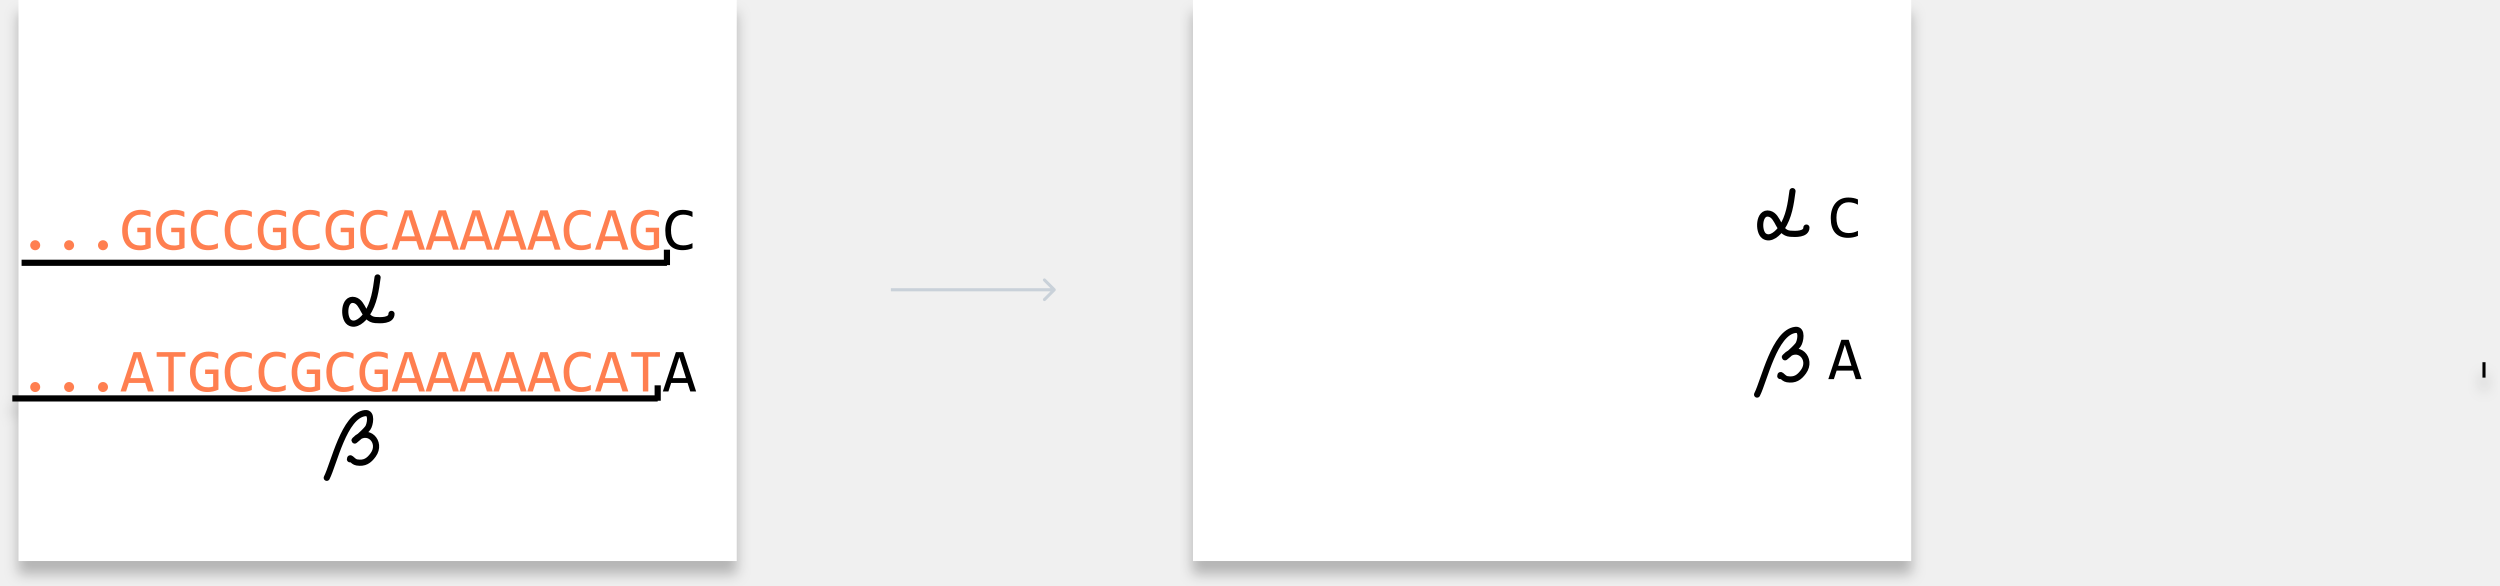
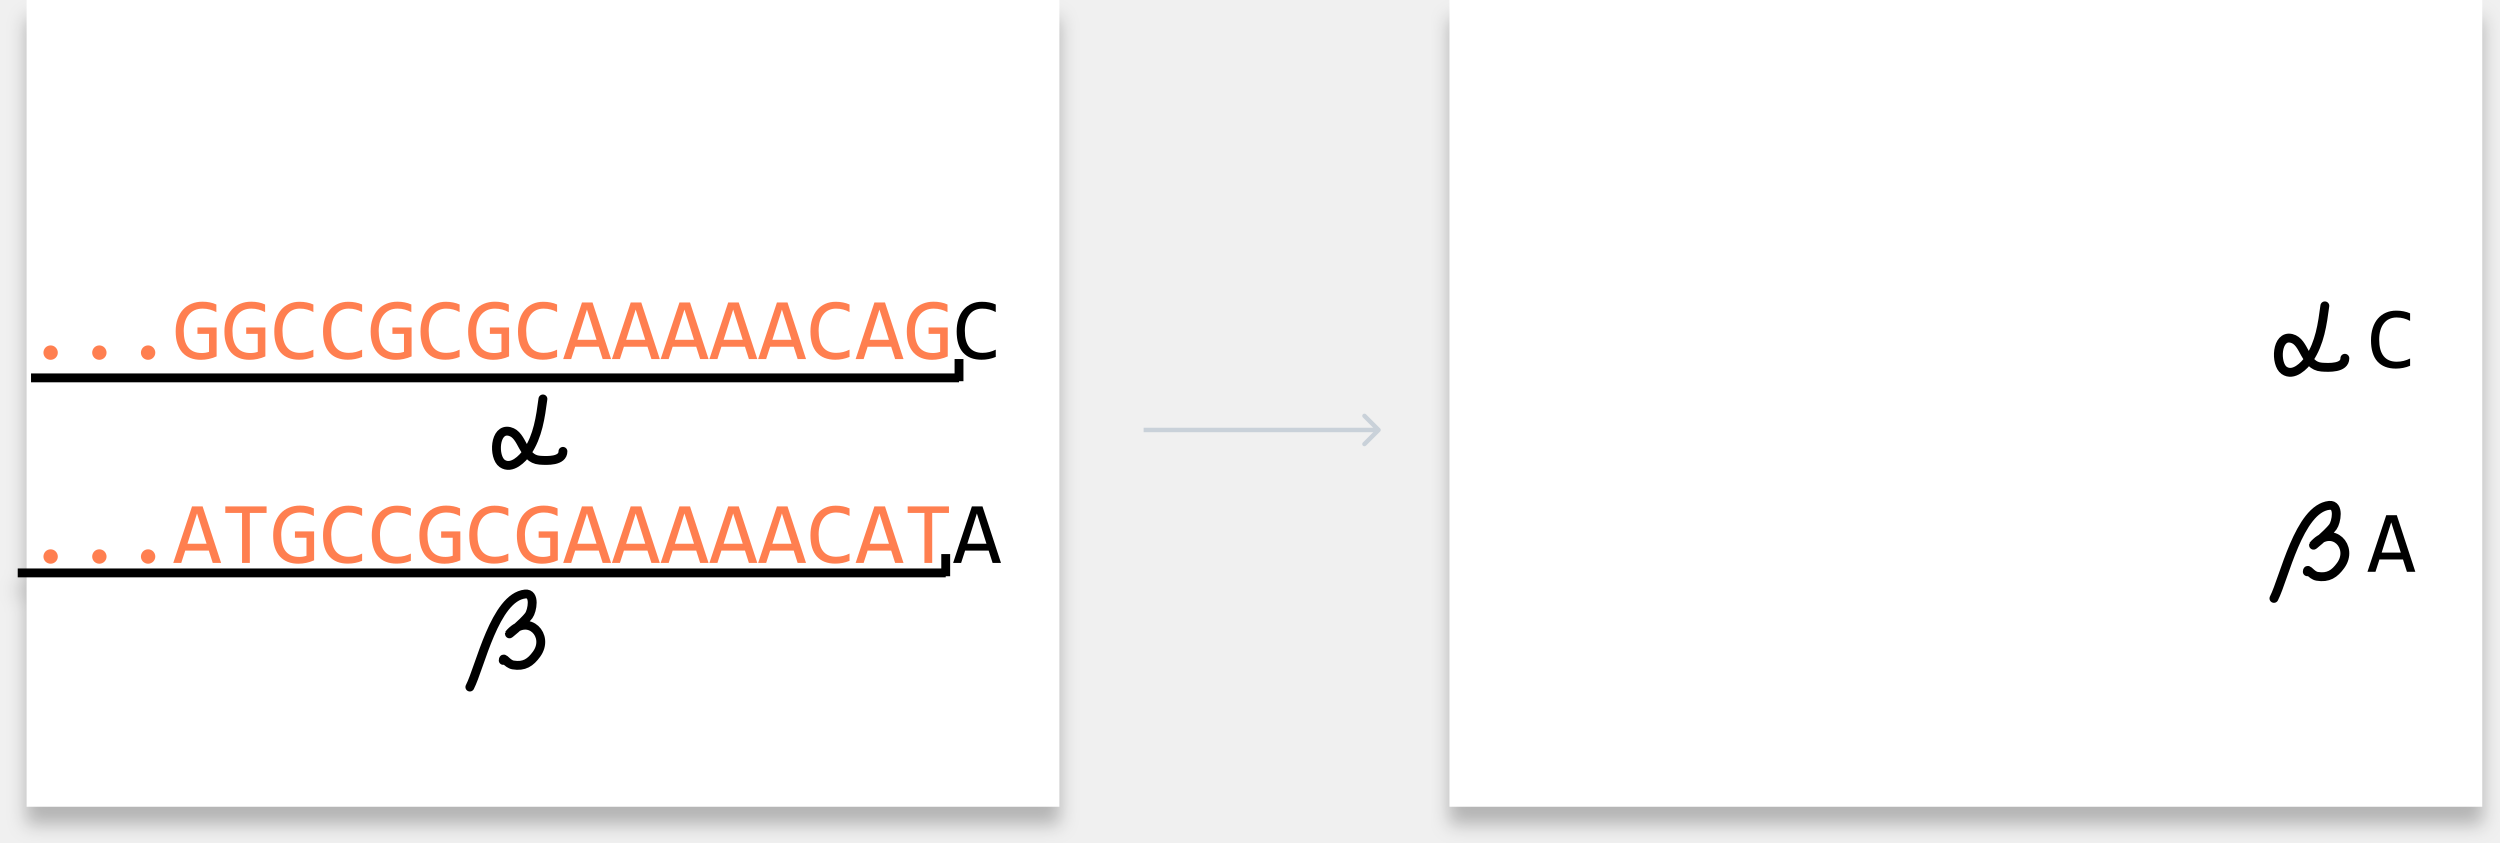
- <svg xmlns="http://www.w3.org/2000/svg" width="811" height="190" viewBox="0 0 811 190" fill="none">
+ <svg xmlns="http://www.w3.org/2000/svg" width="564" height="190" viewBox="0 0 564 190" fill="none">
  <g filter="url(#filter0_d)">
    <rect x="6" width="233" height="182" fill="white" />
    <path d="M11.42 77.924C11.641 77.924 11.85 77.966 12.045 78.051C12.247 78.135 12.419 78.253 12.562 78.402C12.712 78.552 12.829 78.728 12.914 78.93C12.999 79.125 13.041 79.337 13.041 79.564C13.041 79.786 12.999 79.994 12.914 80.189C12.829 80.385 12.712 80.557 12.562 80.707C12.419 80.85 12.247 80.964 12.045 81.049C11.85 81.133 11.641 81.176 11.42 81.176C11.192 81.176 10.98 81.133 10.785 81.049C10.59 80.964 10.417 80.85 10.268 80.707C10.124 80.557 10.01 80.385 9.926 80.189C9.841 79.994 9.799 79.786 9.799 79.564C9.799 79.337 9.841 79.125 9.926 78.93C10.01 78.728 10.124 78.552 10.268 78.402C10.417 78.253 10.59 78.135 10.785 78.051C10.98 77.966 11.192 77.924 11.42 77.924ZM22.416 77.924C22.637 77.924 22.846 77.966 23.041 78.051C23.243 78.135 23.415 78.253 23.559 78.402C23.708 78.552 23.826 78.728 23.91 78.93C23.995 79.125 24.037 79.337 24.037 79.564C24.037 79.786 23.995 79.994 23.91 80.189C23.826 80.385 23.708 80.557 23.559 80.707C23.415 80.85 23.243 80.964 23.041 81.049C22.846 81.133 22.637 81.176 22.416 81.176C22.188 81.176 21.977 81.133 21.781 81.049C21.586 80.964 21.413 80.85 21.264 80.707C21.12 80.557 21.006 80.385 20.922 80.189C20.837 79.994 20.795 79.786 20.795 79.564C20.795 79.337 20.837 79.125 20.922 78.93C21.006 78.728 21.12 78.552 21.264 78.402C21.413 78.253 21.586 78.135 21.781 78.051C21.977 77.966 22.188 77.924 22.416 77.924ZM33.412 77.924C33.633 77.924 33.842 77.966 34.037 78.051C34.239 78.135 34.411 78.253 34.555 78.402C34.704 78.552 34.822 78.728 34.906 78.93C34.991 79.125 35.033 79.337 35.033 79.564C35.033 79.786 34.991 79.994 34.906 80.189C34.822 80.385 34.704 80.557 34.555 80.707C34.411 80.85 34.239 80.964 34.037 81.049C33.842 81.133 33.633 81.176 33.412 81.176C33.184 81.176 32.973 81.133 32.777 81.049C32.582 80.964 32.41 80.85 32.26 80.707C32.117 80.557 32.003 80.385 31.918 80.189C31.833 79.994 31.791 79.786 31.791 79.564C31.791 79.337 31.833 79.125 31.918 78.93C32.003 78.728 32.117 78.552 32.26 78.402C32.41 78.253 32.582 78.135 32.777 78.051C32.973 77.966 33.184 77.924 33.412 77.924ZM48.812 70.424C48.337 70.17 47.849 69.975 47.348 69.838C46.846 69.695 46.3 69.623 45.707 69.623C45.03 69.623 44.428 69.743 43.9 69.984C43.373 70.225 42.927 70.567 42.562 71.01C42.204 71.446 41.928 71.973 41.732 72.592C41.544 73.21 41.449 73.894 41.449 74.643C41.449 75.424 41.527 76.124 41.684 76.742C41.84 77.361 42.084 77.885 42.416 78.314C42.748 78.744 43.171 79.073 43.685 79.301C44.206 79.529 44.828 79.643 45.551 79.643C45.675 79.643 45.808 79.636 45.951 79.623C46.094 79.61 46.238 79.594 46.381 79.574C46.524 79.548 46.661 79.519 46.791 79.486C46.928 79.454 47.048 79.418 47.152 79.379V75.316H44.545V73.881H48.871V80.404C48.604 80.528 48.321 80.639 48.022 80.736C47.728 80.834 47.426 80.915 47.113 80.981C46.807 81.046 46.501 81.094 46.195 81.127C45.889 81.159 45.593 81.176 45.307 81.176C44.434 81.176 43.647 81.039 42.943 80.766C42.247 80.492 41.651 80.088 41.156 79.555C40.668 79.014 40.29 78.344 40.023 77.543C39.763 76.742 39.633 75.814 39.633 74.76C39.633 73.712 39.779 72.774 40.072 71.947C40.365 71.114 40.775 70.411 41.303 69.838C41.837 69.258 42.475 68.819 43.217 68.519C43.965 68.213 44.789 68.061 45.688 68.061C46.26 68.061 46.804 68.113 47.318 68.217C47.839 68.314 48.337 68.474 48.812 68.695V70.424ZM59.809 70.424C59.333 70.17 58.845 69.975 58.344 69.838C57.842 69.695 57.296 69.623 56.703 69.623C56.026 69.623 55.424 69.743 54.897 69.984C54.369 70.225 53.923 70.567 53.559 71.01C53.2 71.446 52.924 71.973 52.728 72.592C52.54 73.21 52.445 73.894 52.445 74.643C52.445 75.424 52.523 76.124 52.68 76.742C52.836 77.361 53.08 77.885 53.412 78.314C53.744 78.744 54.167 79.073 54.682 79.301C55.203 79.529 55.824 79.643 56.547 79.643C56.671 79.643 56.804 79.636 56.947 79.623C57.09 79.61 57.234 79.594 57.377 79.574C57.52 79.548 57.657 79.519 57.787 79.486C57.924 79.454 58.044 79.418 58.148 79.379V75.316H55.541V73.881H59.867V80.404C59.6 80.528 59.317 80.639 59.018 80.736C58.725 80.834 58.422 80.915 58.109 80.981C57.803 81.046 57.497 81.094 57.191 81.127C56.885 81.159 56.589 81.176 56.303 81.176C55.43 81.176 54.643 81.039 53.94 80.766C53.243 80.492 52.647 80.088 52.152 79.555C51.664 79.014 51.286 78.344 51.02 77.543C50.759 76.742 50.629 75.814 50.629 74.76C50.629 73.712 50.775 72.774 51.068 71.947C51.361 71.114 51.772 70.411 52.299 69.838C52.833 69.258 53.471 68.819 54.213 68.519C54.962 68.213 55.785 68.061 56.684 68.061C57.257 68.061 57.8 68.113 58.315 68.217C58.835 68.314 59.333 68.474 59.809 68.695V70.424ZM70.697 80.522C69.675 80.945 68.604 81.156 67.484 81.156C65.681 81.156 64.294 80.619 63.324 79.545C62.361 78.464 61.879 76.869 61.879 74.76C61.879 73.738 62.012 72.813 62.279 71.986C62.546 71.159 62.927 70.46 63.422 69.887C63.917 69.307 64.516 68.861 65.219 68.549C65.922 68.236 66.71 68.08 67.582 68.08C68.174 68.08 68.725 68.132 69.232 68.236C69.74 68.334 70.228 68.487 70.697 68.695V70.404C70.235 70.15 69.757 69.958 69.262 69.828C68.767 69.691 68.227 69.623 67.641 69.623C67.042 69.623 66.498 69.737 66.01 69.965C65.528 70.186 65.118 70.512 64.779 70.941C64.441 71.365 64.18 71.885 63.998 72.504C63.816 73.116 63.725 73.816 63.725 74.603C63.725 76.257 64.06 77.504 64.731 78.344C65.401 79.184 66.384 79.603 67.68 79.603C68.227 79.603 68.751 79.542 69.252 79.418C69.753 79.288 70.235 79.109 70.697 78.881V80.522ZM81.693 80.522C80.671 80.945 79.6 81.156 78.481 81.156C76.677 81.156 75.29 80.619 74.32 79.545C73.357 78.464 72.875 76.869 72.875 74.76C72.875 73.738 73.008 72.813 73.275 71.986C73.542 71.159 73.923 70.46 74.418 69.887C74.913 69.307 75.512 68.861 76.215 68.549C76.918 68.236 77.706 68.08 78.578 68.08C79.171 68.08 79.721 68.132 80.228 68.236C80.736 68.334 81.225 68.487 81.693 68.695V70.404C81.231 70.15 80.753 69.958 80.258 69.828C79.763 69.691 79.223 69.623 78.637 69.623C78.038 69.623 77.494 69.737 77.006 69.965C76.524 70.186 76.114 70.512 75.775 70.941C75.437 71.365 75.176 71.885 74.994 72.504C74.812 73.116 74.721 73.816 74.721 74.603C74.721 76.257 75.056 77.504 75.727 78.344C76.397 79.184 77.38 79.603 78.676 79.603C79.223 79.603 79.747 79.542 80.248 79.418C80.749 79.288 81.231 79.109 81.693 78.881V80.522ZM92.797 70.424C92.322 70.17 91.833 69.975 91.332 69.838C90.831 69.695 90.284 69.623 89.691 69.623C89.014 69.623 88.412 69.743 87.885 69.984C87.357 70.225 86.912 70.567 86.547 71.01C86.189 71.446 85.912 71.973 85.717 72.592C85.528 73.21 85.434 73.894 85.434 74.643C85.434 75.424 85.512 76.124 85.668 76.742C85.824 77.361 86.068 77.885 86.4 78.314C86.732 78.744 87.156 79.073 87.67 79.301C88.191 79.529 88.812 79.643 89.535 79.643C89.659 79.643 89.792 79.636 89.936 79.623C90.079 79.61 90.222 79.594 90.365 79.574C90.508 79.548 90.645 79.519 90.775 79.486C90.912 79.454 91.033 79.418 91.137 79.379V75.316H88.529V73.881H92.856V80.404C92.588 80.528 92.305 80.639 92.006 80.736C91.713 80.834 91.41 80.915 91.098 80.981C90.792 81.046 90.486 81.094 90.18 81.127C89.874 81.159 89.578 81.176 89.291 81.176C88.419 81.176 87.631 81.039 86.928 80.766C86.231 80.492 85.635 80.088 85.141 79.555C84.652 79.014 84.275 78.344 84.008 77.543C83.747 76.742 83.617 75.814 83.617 74.76C83.617 73.712 83.764 72.774 84.057 71.947C84.35 71.114 84.76 70.411 85.287 69.838C85.821 69.258 86.459 68.819 87.201 68.519C87.95 68.213 88.773 68.061 89.672 68.061C90.245 68.061 90.788 68.113 91.303 68.217C91.824 68.314 92.322 68.474 92.797 68.695V70.424ZM103.686 80.522C102.663 80.945 101.592 81.156 100.473 81.156C98.669 81.156 97.283 80.619 96.312 79.545C95.349 78.464 94.867 76.869 94.867 74.76C94.867 73.738 95.001 72.813 95.268 71.986C95.534 71.159 95.915 70.46 96.41 69.887C96.905 69.307 97.504 68.861 98.207 68.549C98.91 68.236 99.698 68.08 100.57 68.08C101.163 68.08 101.713 68.132 102.221 68.236C102.729 68.334 103.217 68.487 103.686 68.695V70.404C103.223 70.15 102.745 69.958 102.25 69.828C101.755 69.691 101.215 69.623 100.629 69.623C100.03 69.623 99.486 69.737 98.998 69.965C98.516 70.186 98.106 70.512 97.768 70.941C97.429 71.365 97.169 71.885 96.986 72.504C96.804 73.116 96.713 73.816 96.713 74.603C96.713 76.257 97.048 77.504 97.719 78.344C98.389 79.184 99.372 79.603 100.668 79.603C101.215 79.603 101.739 79.542 102.24 79.418C102.742 79.288 103.223 79.109 103.686 78.881V80.522ZM114.789 70.424C114.314 70.17 113.826 69.975 113.324 69.838C112.823 69.695 112.276 69.623 111.684 69.623C111.007 69.623 110.404 69.743 109.877 69.984C109.35 70.225 108.904 70.567 108.539 71.01C108.181 71.446 107.904 71.973 107.709 72.592C107.52 73.21 107.426 73.894 107.426 74.643C107.426 75.424 107.504 76.124 107.66 76.742C107.816 77.361 108.061 77.885 108.393 78.314C108.725 78.744 109.148 79.073 109.662 79.301C110.183 79.529 110.805 79.643 111.527 79.643C111.651 79.643 111.785 79.636 111.928 79.623C112.071 79.61 112.214 79.594 112.357 79.574C112.501 79.548 112.637 79.519 112.768 79.486C112.904 79.454 113.025 79.418 113.129 79.379V75.316H110.521V73.881H114.848V80.404C114.581 80.528 114.298 80.639 113.998 80.736C113.705 80.834 113.402 80.915 113.09 80.981C112.784 81.046 112.478 81.094 112.172 81.127C111.866 81.159 111.57 81.176 111.283 81.176C110.411 81.176 109.623 81.039 108.92 80.766C108.223 80.492 107.628 80.088 107.133 79.555C106.645 79.014 106.267 78.344 106 77.543C105.74 76.742 105.609 75.814 105.609 74.76C105.609 73.712 105.756 72.774 106.049 71.947C106.342 71.114 106.752 70.411 107.279 69.838C107.813 69.258 108.451 68.819 109.193 68.519C109.942 68.213 110.766 68.061 111.664 68.061C112.237 68.061 112.781 68.113 113.295 68.217C113.816 68.314 114.314 68.474 114.789 68.695V70.424ZM125.678 80.522C124.656 80.945 123.585 81.156 122.465 81.156C120.661 81.156 119.275 80.619 118.305 79.545C117.341 78.464 116.859 76.869 116.859 74.76C116.859 73.738 116.993 72.813 117.26 71.986C117.527 71.159 117.908 70.46 118.402 69.887C118.897 69.307 119.496 68.861 120.199 68.549C120.902 68.236 121.69 68.08 122.562 68.08C123.155 68.08 123.705 68.132 124.213 68.236C124.721 68.334 125.209 68.487 125.678 68.695V70.404C125.215 70.15 124.737 69.958 124.242 69.828C123.747 69.691 123.207 69.623 122.621 69.623C122.022 69.623 121.479 69.737 120.99 69.965C120.508 70.186 120.098 70.512 119.76 70.941C119.421 71.365 119.161 71.885 118.979 72.504C118.796 73.116 118.705 73.816 118.705 74.603C118.705 76.257 119.04 77.504 119.711 78.344C120.382 79.184 121.365 79.603 122.66 79.603C123.207 79.603 123.731 79.542 124.232 79.418C124.734 79.288 125.215 79.109 125.678 78.881V80.522ZM137.855 81H135.961L135.072 78.217H129.76L128.861 81H127.055L131.293 68.236H133.676L137.855 81ZM134.574 76.664L132.416 69.838L130.258 76.664H134.574ZM148.852 81H146.957L146.068 78.217H140.756L139.857 81H138.051L142.289 68.236H144.672L148.852 81ZM145.57 76.664L143.412 69.838L141.254 76.664H145.57ZM159.848 81H157.953L157.064 78.217H151.752L150.854 81H149.047L153.285 68.236H155.668L159.848 81ZM156.566 76.664L154.408 69.838L152.25 76.664H156.566ZM170.844 81H168.949L168.061 78.217H162.748L161.85 81H160.043L164.281 68.236H166.664L170.844 81ZM167.562 76.664L165.404 69.838L163.246 76.664H167.562ZM181.84 81H179.945L179.057 78.217H173.744L172.846 81H171.039L175.277 68.236H177.66L181.84 81ZM178.559 76.664L176.4 69.838L174.242 76.664H178.559ZM191.654 80.522C190.632 80.945 189.561 81.156 188.441 81.156C186.638 81.156 185.251 80.619 184.281 79.545C183.318 78.464 182.836 76.869 182.836 74.76C182.836 73.738 182.969 72.813 183.236 71.986C183.503 71.159 183.884 70.46 184.379 69.887C184.874 69.307 185.473 68.861 186.176 68.549C186.879 68.236 187.667 68.08 188.539 68.08C189.132 68.08 189.682 68.132 190.189 68.236C190.697 68.334 191.186 68.487 191.654 68.695V70.404C191.192 70.15 190.714 69.958 190.219 69.828C189.724 69.691 189.184 69.623 188.598 69.623C187.999 69.623 187.455 69.737 186.967 69.965C186.485 70.186 186.075 70.512 185.736 70.941C185.398 71.365 185.137 71.885 184.955 72.504C184.773 73.116 184.682 73.816 184.682 74.603C184.682 76.257 185.017 77.504 185.688 78.344C186.358 79.184 187.341 79.603 188.637 79.603C189.184 79.603 189.708 79.542 190.209 79.418C190.71 79.288 191.192 79.109 191.654 78.881V80.522ZM203.832 81H201.938L201.049 78.217H195.736L194.838 81H193.031L197.27 68.236H199.652L203.832 81ZM200.551 76.664L198.393 69.838L196.234 76.664H200.551ZM213.754 70.424C213.279 70.17 212.79 69.975 212.289 69.838C211.788 69.695 211.241 69.623 210.648 69.623C209.971 69.623 209.369 69.743 208.842 69.984C208.314 70.225 207.868 70.567 207.504 71.01C207.146 71.446 206.869 71.973 206.674 72.592C206.485 73.21 206.391 73.894 206.391 74.643C206.391 75.424 206.469 76.124 206.625 76.742C206.781 77.361 207.025 77.885 207.357 78.314C207.689 78.744 208.113 79.073 208.627 79.301C209.148 79.529 209.77 79.643 210.492 79.643C210.616 79.643 210.749 79.636 210.893 79.623C211.036 79.61 211.179 79.594 211.322 79.574C211.465 79.548 211.602 79.519 211.732 79.486C211.869 79.454 211.99 79.418 212.094 79.379V75.316H209.486V73.881H213.812V80.404C213.546 80.528 213.262 80.639 212.963 80.736C212.67 80.834 212.367 80.915 212.055 80.981C211.749 81.046 211.443 81.094 211.137 81.127C210.831 81.159 210.535 81.176 210.248 81.176C209.376 81.176 208.588 81.039 207.885 80.766C207.188 80.492 206.592 80.088 206.098 79.555C205.609 79.014 205.232 78.344 204.965 77.543C204.704 76.742 204.574 75.814 204.574 74.76C204.574 73.712 204.721 72.774 205.014 71.947C205.307 71.114 205.717 70.411 206.244 69.838C206.778 69.258 207.416 68.819 208.158 68.519C208.907 68.213 209.73 68.061 210.629 68.061C211.202 68.061 211.745 68.113 212.26 68.217C212.781 68.314 213.279 68.474 213.754 68.695V70.424ZM11.42 123.924C11.641 123.924 11.85 123.966 12.045 124.051C12.247 124.135 12.419 124.253 12.562 124.402C12.712 124.552 12.829 124.728 12.914 124.93C12.999 125.125 13.041 125.337 13.041 125.564C13.041 125.786 12.999 125.994 12.914 126.189C12.829 126.385 12.712 126.557 12.562 126.707C12.419 126.85 12.247 126.964 12.045 127.049C11.85 127.133 11.641 127.176 11.42 127.176C11.192 127.176 10.98 127.133 10.785 127.049C10.59 126.964 10.417 126.85 10.268 126.707C10.124 126.557 10.01 126.385 9.926 126.189C9.841 125.994 9.799 125.786 9.799 125.564C9.799 125.337 9.841 125.125 9.926 124.93C10.01 124.728 10.124 124.552 10.268 124.402C10.417 124.253 10.59 124.135 10.785 124.051C10.98 123.966 11.192 123.924 11.42 123.924ZM22.416 123.924C22.637 123.924 22.846 123.966 23.041 124.051C23.243 124.135 23.415 124.253 23.559 124.402C23.708 124.552 23.826 124.728 23.91 124.93C23.995 125.125 24.037 125.337 24.037 125.564C24.037 125.786 23.995 125.994 23.91 126.189C23.826 126.385 23.708 126.557 23.559 126.707C23.415 126.85 23.243 126.964 23.041 127.049C22.846 127.133 22.637 127.176 22.416 127.176C22.188 127.176 21.977 127.133 21.781 127.049C21.586 126.964 21.413 126.85 21.264 126.707C21.12 126.557 21.006 126.385 20.922 126.189C20.837 125.994 20.795 125.786 20.795 125.564C20.795 125.337 20.837 125.125 20.922 124.93C21.006 124.728 21.12 124.552 21.264 124.402C21.413 124.253 21.586 124.135 21.781 124.051C21.977 123.966 22.188 123.924 22.416 123.924ZM33.412 123.924C33.633 123.924 33.842 123.966 34.037 124.051C34.239 124.135 34.411 124.253 34.555 124.402C34.704 124.552 34.822 124.728 34.906 124.93C34.991 125.125 35.033 125.337 35.033 125.564C35.033 125.786 34.991 125.994 34.906 126.189C34.822 126.385 34.704 126.557 34.555 126.707C34.411 126.85 34.239 126.964 34.037 127.049C33.842 127.133 33.633 127.176 33.412 127.176C33.184 127.176 32.973 127.133 32.777 127.049C32.582 126.964 32.41 126.85 32.26 126.707C32.117 126.557 32.003 126.385 31.918 126.189C31.833 125.994 31.791 125.786 31.791 125.564C31.791 125.337 31.833 125.125 31.918 124.93C32.003 124.728 32.117 124.552 32.26 124.402C32.41 124.253 32.582 124.135 32.777 124.051C32.973 123.966 33.184 123.924 33.412 123.924ZM49.887 127H47.992L47.103 124.217H41.791L40.893 127H39.086L43.324 114.236H45.707L49.887 127ZM46.605 122.664L44.447 115.838L42.289 122.664H46.605ZM60.141 115.721H56.361V127H54.603V115.721H50.824V114.236H60.141V115.721ZM70.805 116.424C70.329 116.17 69.841 115.975 69.34 115.838C68.838 115.695 68.292 115.623 67.699 115.623C67.022 115.623 66.42 115.743 65.893 115.984C65.365 116.225 64.919 116.567 64.555 117.01C64.197 117.446 63.92 117.973 63.725 118.592C63.536 119.21 63.441 119.894 63.441 120.643C63.441 121.424 63.52 122.124 63.676 122.742C63.832 123.361 64.076 123.885 64.408 124.314C64.74 124.744 65.163 125.073 65.678 125.301C66.199 125.529 66.82 125.643 67.543 125.643C67.667 125.643 67.8 125.636 67.943 125.623C68.087 125.61 68.23 125.594 68.373 125.574C68.516 125.548 68.653 125.519 68.783 125.486C68.92 125.454 69.04 125.418 69.144 125.379V121.316H66.537V119.881H70.863V126.404C70.596 126.528 70.313 126.639 70.014 126.736C69.721 126.834 69.418 126.915 69.106 126.98C68.799 127.046 68.493 127.094 68.188 127.127C67.882 127.16 67.585 127.176 67.299 127.176C66.426 127.176 65.639 127.039 64.936 126.766C64.239 126.492 63.643 126.089 63.148 125.555C62.66 125.014 62.283 124.344 62.016 123.543C61.755 122.742 61.625 121.814 61.625 120.76C61.625 119.712 61.772 118.774 62.065 117.947C62.357 117.114 62.768 116.411 63.295 115.838C63.829 115.258 64.467 114.819 65.209 114.52C65.958 114.214 66.781 114.061 67.68 114.061C68.253 114.061 68.796 114.113 69.311 114.217C69.831 114.314 70.329 114.474 70.805 114.695V116.424ZM81.693 126.521C80.671 126.945 79.6 127.156 78.481 127.156C76.677 127.156 75.29 126.619 74.32 125.545C73.357 124.464 72.875 122.869 72.875 120.76C72.875 119.738 73.008 118.813 73.275 117.986C73.542 117.16 73.923 116.46 74.418 115.887C74.913 115.307 75.512 114.861 76.215 114.549C76.918 114.236 77.706 114.08 78.578 114.08C79.171 114.08 79.721 114.132 80.228 114.236C80.736 114.334 81.225 114.487 81.693 114.695V116.404C81.231 116.15 80.753 115.958 80.258 115.828C79.763 115.691 79.223 115.623 78.637 115.623C78.038 115.623 77.494 115.737 77.006 115.965C76.524 116.186 76.114 116.512 75.775 116.941C75.437 117.365 75.176 117.885 74.994 118.504C74.812 119.116 74.721 119.816 74.721 120.604C74.721 122.257 75.056 123.504 75.727 124.344C76.397 125.184 77.38 125.604 78.676 125.604C79.223 125.604 79.747 125.542 80.248 125.418C80.749 125.288 81.231 125.109 81.693 124.881V126.521ZM92.689 126.521C91.667 126.945 90.596 127.156 89.477 127.156C87.673 127.156 86.287 126.619 85.316 125.545C84.353 124.464 83.871 122.869 83.871 120.76C83.871 119.738 84.005 118.813 84.272 117.986C84.538 117.16 84.919 116.46 85.414 115.887C85.909 115.307 86.508 114.861 87.211 114.549C87.914 114.236 88.702 114.08 89.574 114.08C90.167 114.08 90.717 114.132 91.225 114.236C91.732 114.334 92.221 114.487 92.689 114.695V116.404C92.227 116.15 91.749 115.958 91.254 115.828C90.759 115.691 90.219 115.623 89.633 115.623C89.034 115.623 88.49 115.737 88.002 115.965C87.52 116.186 87.11 116.512 86.772 116.941C86.433 117.365 86.172 117.885 85.99 118.504C85.808 119.116 85.717 119.816 85.717 120.604C85.717 122.257 86.052 123.504 86.723 124.344C87.393 125.184 88.376 125.604 89.672 125.604C90.219 125.604 90.743 125.542 91.244 125.418C91.745 125.288 92.227 125.109 92.689 124.881V126.521ZM103.793 116.424C103.318 116.17 102.829 115.975 102.328 115.838C101.827 115.695 101.28 115.623 100.688 115.623C100.01 115.623 99.408 115.743 98.881 115.984C98.353 116.225 97.908 116.567 97.543 117.01C97.185 117.446 96.908 117.973 96.713 118.592C96.524 119.21 96.43 119.894 96.43 120.643C96.43 121.424 96.508 122.124 96.664 122.742C96.82 123.361 97.064 123.885 97.397 124.314C97.728 124.744 98.152 125.073 98.666 125.301C99.187 125.529 99.809 125.643 100.531 125.643C100.655 125.643 100.788 125.636 100.932 125.623C101.075 125.61 101.218 125.594 101.361 125.574C101.505 125.548 101.641 125.519 101.771 125.486C101.908 125.454 102.029 125.418 102.133 125.379V121.316H99.525V119.881H103.852V126.404C103.585 126.528 103.301 126.639 103.002 126.736C102.709 126.834 102.406 126.915 102.094 126.98C101.788 127.046 101.482 127.094 101.176 127.127C100.87 127.16 100.574 127.176 100.287 127.176C99.415 127.176 98.627 127.039 97.924 126.766C97.227 126.492 96.632 126.089 96.137 125.555C95.648 125.014 95.271 124.344 95.004 123.543C94.743 122.742 94.613 121.814 94.613 120.76C94.613 119.712 94.76 118.774 95.053 117.947C95.346 117.114 95.756 116.411 96.283 115.838C96.817 115.258 97.455 114.819 98.197 114.52C98.946 114.214 99.769 114.061 100.668 114.061C101.241 114.061 101.785 114.113 102.299 114.217C102.82 114.314 103.318 114.474 103.793 114.695V116.424ZM114.682 126.521C113.66 126.945 112.589 127.156 111.469 127.156C109.665 127.156 108.279 126.619 107.309 125.545C106.345 124.464 105.863 122.869 105.863 120.76C105.863 119.738 105.997 118.813 106.264 117.986C106.531 117.16 106.911 116.46 107.406 115.887C107.901 115.307 108.5 114.861 109.203 114.549C109.906 114.236 110.694 114.08 111.566 114.08C112.159 114.08 112.709 114.132 113.217 114.236C113.725 114.334 114.213 114.487 114.682 114.695V116.404C114.219 116.15 113.741 115.958 113.246 115.828C112.751 115.691 112.211 115.623 111.625 115.623C111.026 115.623 110.482 115.737 109.994 115.965C109.512 116.186 109.102 116.512 108.764 116.941C108.425 117.365 108.165 117.885 107.982 118.504C107.8 119.116 107.709 119.816 107.709 120.604C107.709 122.257 108.044 123.504 108.715 124.344C109.385 125.184 110.368 125.604 111.664 125.604C112.211 125.604 112.735 125.542 113.236 125.418C113.738 125.288 114.219 125.109 114.682 124.881V126.521ZM125.785 116.424C125.31 116.17 124.822 115.975 124.32 115.838C123.819 115.695 123.272 115.623 122.68 115.623C122.003 115.623 121.4 115.743 120.873 115.984C120.346 116.225 119.9 116.567 119.535 117.01C119.177 117.446 118.9 117.973 118.705 118.592C118.516 119.21 118.422 119.894 118.422 120.643C118.422 121.424 118.5 122.124 118.656 122.742C118.812 123.361 119.057 123.885 119.389 124.314C119.721 124.744 120.144 125.073 120.658 125.301C121.179 125.529 121.801 125.643 122.523 125.643C122.647 125.643 122.781 125.636 122.924 125.623C123.067 125.61 123.21 125.594 123.354 125.574C123.497 125.548 123.633 125.519 123.764 125.486C123.9 125.454 124.021 125.418 124.125 125.379V121.316H121.518V119.881H125.844V126.404C125.577 126.528 125.294 126.639 124.994 126.736C124.701 126.834 124.398 126.915 124.086 126.98C123.78 127.046 123.474 127.094 123.168 127.127C122.862 127.16 122.566 127.176 122.279 127.176C121.407 127.176 120.619 127.039 119.916 126.766C119.219 126.492 118.624 126.089 118.129 125.555C117.641 125.014 117.263 124.344 116.996 123.543C116.736 122.742 116.605 121.814 116.605 120.76C116.605 119.712 116.752 118.774 117.045 117.947C117.338 117.114 117.748 116.411 118.275 115.838C118.809 115.258 119.447 114.819 120.189 114.52C120.938 114.214 121.762 114.061 122.66 114.061C123.233 114.061 123.777 114.113 124.291 114.217C124.812 114.314 125.31 114.474 125.785 114.695V116.424ZM137.855 127H135.961L135.072 124.217H129.76L128.861 127H127.055L131.293 114.236H133.676L137.855 127ZM134.574 122.664L132.416 115.838L130.258 122.664H134.574ZM148.852 127H146.957L146.068 124.217H140.756L139.857 127H138.051L142.289 114.236H144.672L148.852 127ZM145.57 122.664L143.412 115.838L141.254 122.664H145.57ZM159.848 127H157.953L157.064 124.217H151.752L150.854 127H149.047L153.285 114.236H155.668L159.848 127ZM156.566 122.664L154.408 115.838L152.25 122.664H156.566ZM170.844 127H168.949L168.061 124.217H162.748L161.85 127H160.043L164.281 114.236H166.664L170.844 127ZM167.562 122.664L165.404 115.838L163.246 122.664H167.562ZM181.84 127H179.945L179.057 124.217H173.744L172.846 127H171.039L175.277 114.236H177.66L181.84 127ZM178.559 122.664L176.4 115.838L174.242 122.664H178.559ZM191.654 126.521C190.632 126.945 189.561 127.156 188.441 127.156C186.638 127.156 185.251 126.619 184.281 125.545C183.318 124.464 182.836 122.869 182.836 120.76C182.836 119.738 182.969 118.813 183.236 117.986C183.503 117.16 183.884 116.46 184.379 115.887C184.874 115.307 185.473 114.861 186.176 114.549C186.879 114.236 187.667 114.08 188.539 114.08C189.132 114.08 189.682 114.132 190.189 114.236C190.697 114.334 191.186 114.487 191.654 114.695V116.404C191.192 116.15 190.714 115.958 190.219 115.828C189.724 115.691 189.184 115.623 188.598 115.623C187.999 115.623 187.455 115.737 186.967 115.965C186.485 116.186 186.075 116.512 185.736 116.941C185.398 117.365 185.137 117.885 184.955 118.504C184.773 119.116 184.682 119.816 184.682 120.604C184.682 122.257 185.017 123.504 185.688 124.344C186.358 125.184 187.341 125.604 188.637 125.604C189.184 125.604 189.708 125.542 190.209 125.418C190.71 125.288 191.192 125.109 191.654 124.881V126.521ZM203.832 127H201.938L201.049 124.217H195.736L194.838 127H193.031L197.27 114.236H199.652L203.832 127ZM200.551 122.664L198.393 115.838L196.234 122.664H200.551ZM214.086 115.721H210.307V127H208.549V115.721H204.77V114.236H214.086V115.721Z" fill="#FF7F50" />
    <path d="M224.643 80.522C223.62 80.945 222.549 81.156 221.43 81.156C219.626 81.156 218.24 80.619 217.27 79.545C216.306 78.464 215.824 76.869 215.824 74.76C215.824 73.738 215.958 72.813 216.225 71.986C216.492 71.159 216.872 70.46 217.367 69.887C217.862 69.307 218.461 68.861 219.164 68.549C219.867 68.236 220.655 68.08 221.527 68.08C222.12 68.08 222.67 68.132 223.178 68.236C223.686 68.334 224.174 68.487 224.643 68.695V70.404C224.18 70.15 223.702 69.958 223.207 69.828C222.712 69.691 222.172 69.623 221.586 69.623C220.987 69.623 220.443 69.737 219.955 69.965C219.473 70.186 219.063 70.512 218.725 70.941C218.386 71.365 218.126 71.885 217.943 72.504C217.761 73.116 217.67 73.816 217.67 74.603C217.67 76.257 218.005 77.504 218.676 78.344C219.346 79.184 220.329 79.603 221.625 79.603C222.172 79.603 222.696 79.542 223.197 79.418C223.699 79.288 224.18 79.109 224.643 78.881V80.522ZM225.824 127H223.93L223.041 124.217H217.729L216.83 127H215.023L219.262 114.236H221.645L225.824 127ZM222.543 122.664L220.385 115.838L218.227 122.664H222.543Z" fill="black" />
    <path d="M424.809 117.5V122.5" stroke="black" />
    <path d="M216.353 81V86" stroke="black" stroke-width="2" />
    <path d="M7 85.248H216.353" stroke="black" stroke-width="2" />
    <path d="M213.353 125V130" stroke="black" stroke-width="2" />
    <path d="M4 129.248H213.353" stroke="black" stroke-width="2" />
    <path d="M122.484 90C121.932 94.12 121.351 98.403 118.96 101.94C117.891 103.521 115.398 106.021 113.292 104.557C111.245 103.133 111.507 96.5 114.968 97.341C118.055 98.09 117.809 103.525 121.754 103.82C123.435 103.946 127 104.087 127 101.827" stroke="black" stroke-width="2" stroke-linecap="round" stroke-linejoin="round" />
    <path d="M106 155C108.328 150.448 111.641 134.758 118.462 134.012C120.865 133.749 120.06 137.844 119.298 138.867C118.177 140.371 113.835 144.091 115.13 142.721C119.255 138.356 124.078 143.411 121.051 147.576C119.676 149.467 118.263 150.435 115.751 150.016C114.377 149.787 113.525 147.958 113.525 148.989" stroke="black" stroke-width="2" stroke-linecap="round" stroke-linejoin="round" />
  </g>
  <g filter="url(#filter1_d)">
-     <rect x="387" width="233" height="182" fill="white" />
-     <path d="M602.717 76.522C601.695 76.945 600.624 77.156 599.504 77.156C597.701 77.156 596.314 76.619 595.344 75.545C594.38 74.464 593.898 72.869 593.898 70.76C593.898 69.738 594.032 68.813 594.299 67.986C594.566 67.159 594.947 66.46 595.441 65.887C595.936 65.307 596.535 64.861 597.238 64.549C597.941 64.236 598.729 64.08 599.602 64.08C600.194 64.08 600.744 64.132 601.252 64.236C601.76 64.334 602.248 64.487 602.717 64.695V66.404C602.255 66.15 601.776 65.958 601.281 65.828C600.786 65.691 600.246 65.623 599.66 65.623C599.061 65.623 598.518 65.737 598.029 65.965C597.548 66.186 597.137 66.512 596.799 66.941C596.46 67.365 596.2 67.885 596.018 68.504C595.835 69.116 595.744 69.816 595.744 70.603C595.744 72.257 596.079 73.504 596.75 74.344C597.421 75.184 598.404 75.603 599.699 75.603C600.246 75.603 600.77 75.542 601.271 75.418C601.773 75.288 602.255 75.109 602.717 74.881V76.522ZM603.898 123H602.004L601.115 120.217H595.803L594.904 123H593.098L597.336 110.236H599.719L603.898 123ZM600.617 118.664L598.459 111.838L596.301 118.664H600.617Z" fill="black" />
-     <path d="M805.809 117.5V122.5" stroke="black" />
-     <path d="M581.484 62C580.932 66.12 580.351 70.403 577.96 73.94C576.891 75.52 574.398 78.021 572.292 76.557C570.245 75.133 570.507 68.5 573.968 69.341C577.055 70.09 576.809 75.525 580.754 75.82C582.435 75.946 586 76.087 586 73.827" stroke="black" stroke-width="2" stroke-linecap="round" stroke-linejoin="round" />
-     <path d="M570 128C572.328 123.448 575.641 107.758 582.462 107.012C584.865 106.749 584.06 110.844 583.298 111.867C582.177 113.371 577.835 117.091 579.13 115.721C583.255 111.356 588.078 116.411 585.051 120.576C583.676 122.467 582.263 123.435 579.751 123.016C578.377 122.787 577.525 120.958 577.525 121.989" stroke="black" stroke-width="2" stroke-linecap="round" stroke-linejoin="round" />
+     <rect x="327" width="233" height="182" fill="white" />
+     <path d="M524.484 69C523.932 73.12 523.351 77.403 520.96 80.94C519.891 82.52 517.398 85.021 515.292 83.557C513.245 82.133 513.507 75.5 516.968 76.341C520.055 77.09 519.809 82.525 523.754 82.82C525.435 82.946 529 83.087 529 80.827" stroke="black" stroke-width="2" stroke-linecap="round" stroke-linejoin="round" />
+     <path d="M513 135C515.328 130.448 518.641 114.758 525.462 114.012C527.865 113.749 527.06 117.844 526.298 118.867C525.177 120.371 520.835 124.091 522.13 122.721C526.255 118.356 531.078 123.411 528.051 127.576C526.676 129.467 525.263 130.435 522.751 130.016C521.377 129.787 520.525 127.958 520.525 128.989" stroke="black" stroke-width="2" stroke-linecap="round" stroke-linejoin="round" />
  </g>
-   <path d="M342.354 94.354C342.549 94.158 342.549 93.842 342.354 93.646L339.172 90.465C338.976 90.269 338.66 90.269 338.464 90.465C338.269 90.66 338.269 90.976 338.464 91.172L341.293 94L338.464 96.828C338.269 97.024 338.269 97.34 338.464 97.535C338.66 97.731 338.976 97.731 339.172 97.535L342.354 94.354ZM289 94.5H342V93.5H289V94.5Z" fill="#C9D1D9" />
+   <path d="M311.354 97.354C311.549 97.158 311.549 96.842 311.354 96.646L308.172 93.465C307.976 93.269 307.66 93.269 307.464 93.465C307.269 93.66 307.269 93.976 307.464 94.172L310.293 97L307.464 99.828C307.269 100.024 307.269 100.34 307.464 100.536C307.66 100.731 307.976 100.731 308.172 100.536L311.354 97.354ZM258 97.5H311V96.5H258V97.5Z" fill="#C9D1D9" />
+   <path d="M543.717 82.522C542.695 82.945 541.624 83.156 540.504 83.156C538.701 83.156 537.314 82.619 536.344 81.545C535.38 80.464 534.898 78.869 534.898 76.76C534.898 75.738 535.032 74.813 535.299 73.986C535.566 73.159 535.947 72.46 536.441 71.887C536.936 71.307 537.535 70.861 538.238 70.549C538.941 70.236 539.729 70.08 540.602 70.08C541.194 70.08 541.744 70.132 542.252 70.236C542.76 70.334 543.248 70.487 543.717 70.695V72.404C543.255 72.15 542.776 71.958 542.281 71.828C541.786 71.691 541.246 71.623 540.66 71.623C540.061 71.623 539.518 71.737 539.029 71.965C538.548 72.186 538.137 72.512 537.799 72.941C537.46 73.365 537.2 73.885 537.018 74.504C536.835 75.116 536.744 75.816 536.744 76.603C536.744 78.257 537.079 79.504 537.75 80.344C538.421 81.184 539.404 81.603 540.699 81.603C541.246 81.603 541.77 81.542 542.271 81.418C542.773 81.288 543.255 81.109 543.717 80.881V82.522ZM544.898 129H543.004L542.115 126.217H536.803L535.904 129H534.098L538.336 116.236H540.719L544.898 129ZM541.617 124.664L539.459 117.838L537.301 124.664H541.617Z" fill="black" />
  <defs>
    <filter id="filter0_d" x="0" y="0" width="429.309" height="190" filterUnits="userSpaceOnUse" color-interpolation-filters="sRGB">
      <feFlood flood-opacity="0" result="BackgroundImageFix" />
      <feColorMatrix in="SourceAlpha" type="matrix" values="0 0 0 0 0 0 0 0 0 0 0 0 0 0 0 0 0 0 127 0" />
      <feOffset dy="4" />
      <feGaussianBlur stdDeviation="2" />
      <feColorMatrix type="matrix" values="0 0 0 0 0 0 0 0 0 0 0 0 0 0 0 0 0 0 0.25 0" />
      <feBlend mode="normal" in2="BackgroundImageFix" result="effect1_dropShadow" />
      <feBlend mode="normal" in="SourceGraphic" in2="effect1_dropShadow" result="shape" />
    </filter>
-     <filter id="filter1_d" x="383" y="0" width="427.309" height="190" filterUnits="userSpaceOnUse" color-interpolation-filters="sRGB">
+     <filter id="filter1_d" x="323" y="0" width="241" height="190" filterUnits="userSpaceOnUse" color-interpolation-filters="sRGB">
      <feFlood flood-opacity="0" result="BackgroundImageFix" />
      <feColorMatrix in="SourceAlpha" type="matrix" values="0 0 0 0 0 0 0 0 0 0 0 0 0 0 0 0 0 0 127 0" />
      <feOffset dy="4" />
      <feGaussianBlur stdDeviation="2" />
      <feColorMatrix type="matrix" values="0 0 0 0 0 0 0 0 0 0 0 0 0 0 0 0 0 0 0.25 0" />
      <feBlend mode="normal" in2="BackgroundImageFix" result="effect1_dropShadow" />
      <feBlend mode="normal" in="SourceGraphic" in2="effect1_dropShadow" result="shape" />
    </filter>
  </defs>
</svg>
